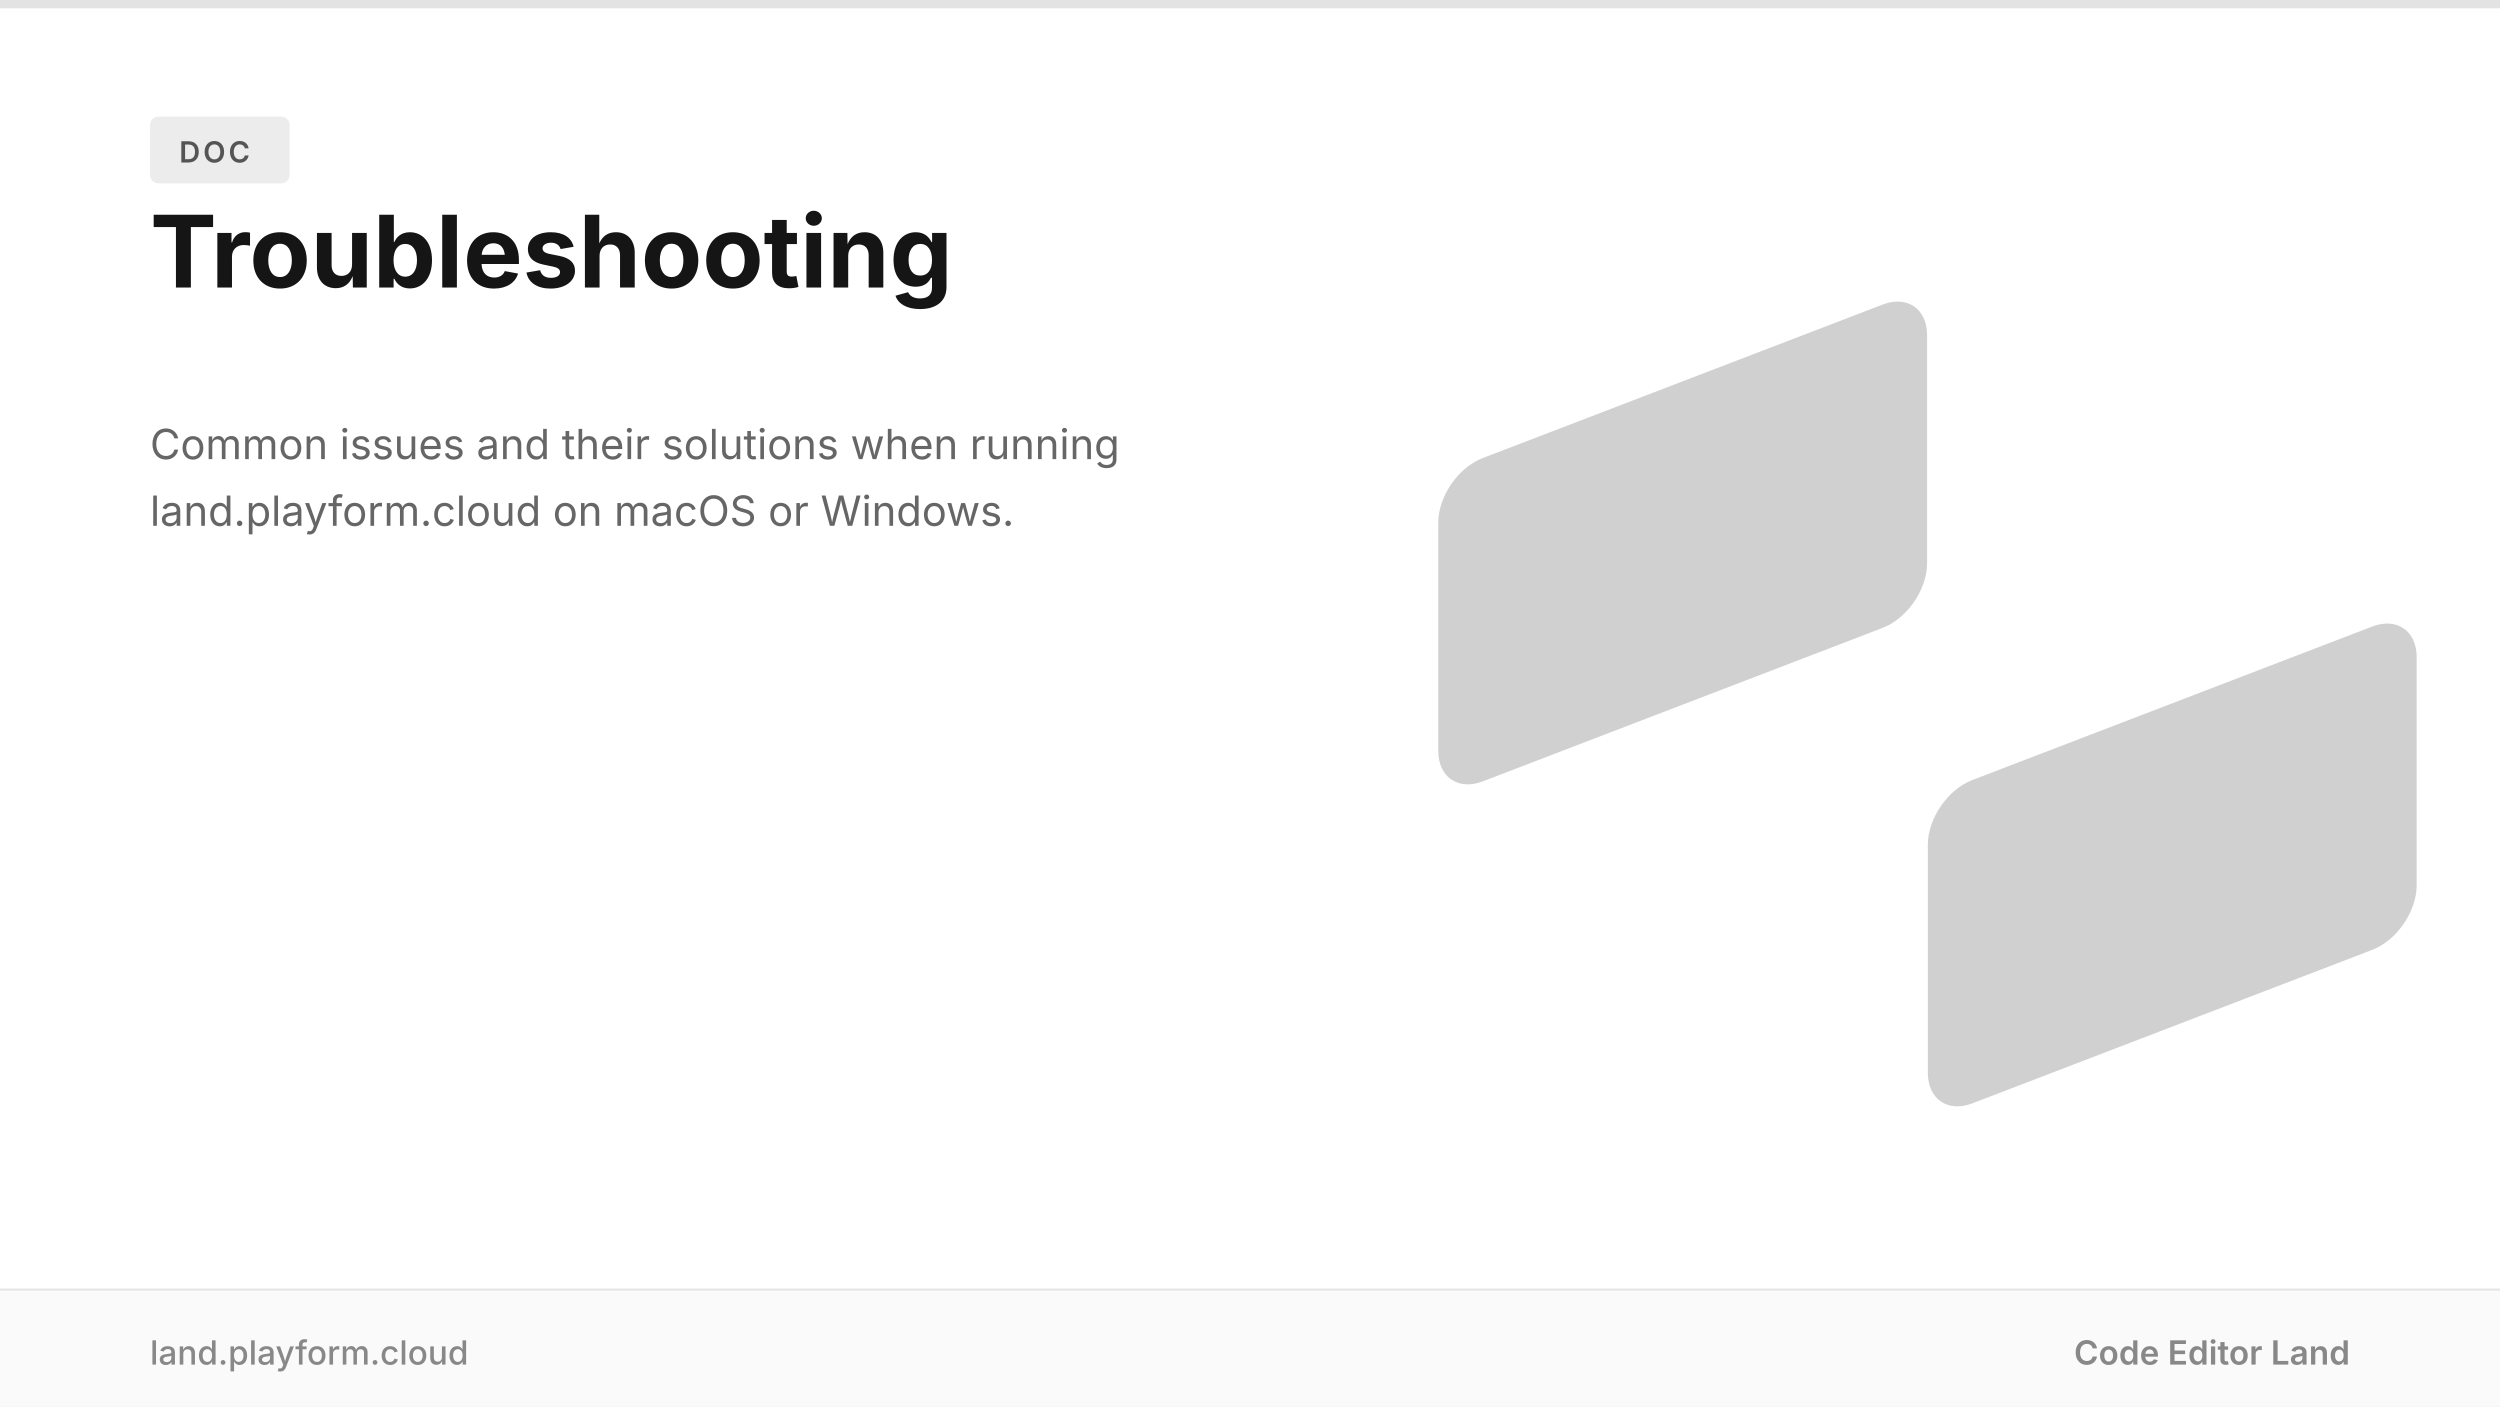
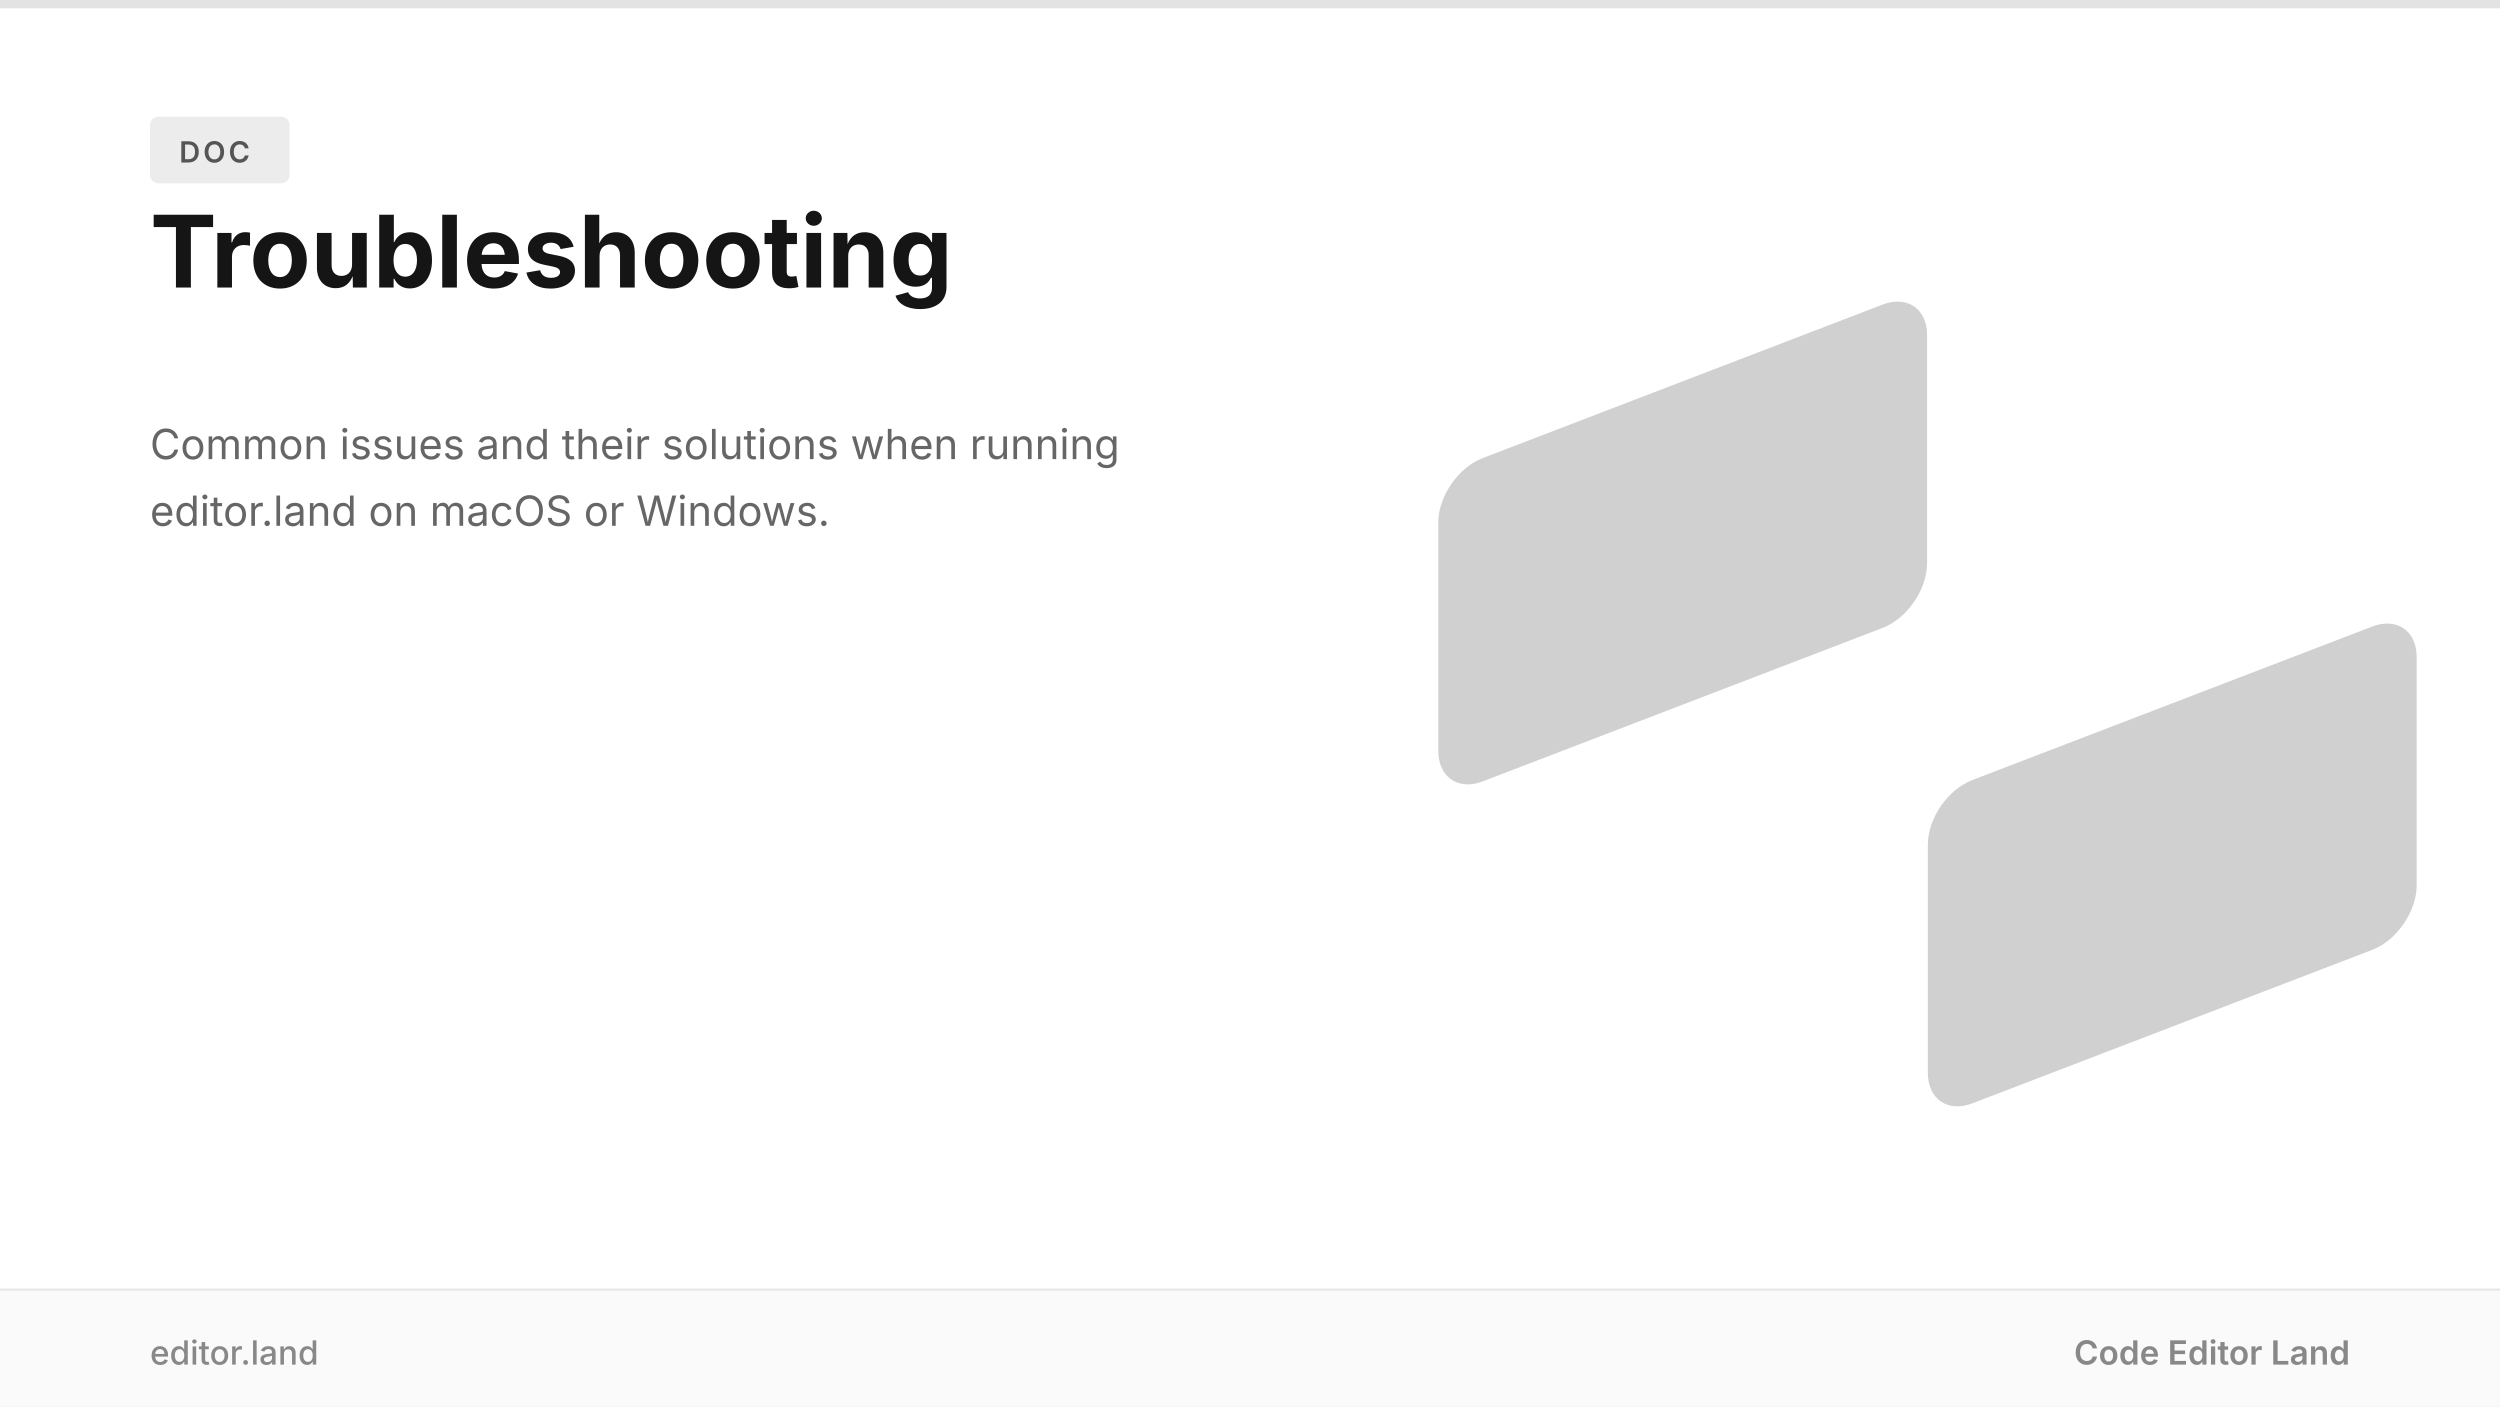
<svg xmlns="http://www.w3.org/2000/svg" width="1200" height="675" viewBox="0 0 1200 675">
  <path fill="#fff" d="M0 0h1200v675H0z" />
  <path fill="#151515" fill-opacity=".12" d="M0 0h1200v4H0z" />
  <rect width="1005.28" height="620.771" fill="#151515" fill-opacity=".2" rx="91.389" transform="matrix(-.2334 .08959 0 .25 925 138)" />
  <rect width="1005.28" height="620.771" fill="#151515" fill-opacity=".2" rx="91.389" transform="matrix(-.2334 .08959 0 .25 1160 292.55)" />
  <rect width="67" height="32" x="72" y="56" fill="#151515" fill-opacity=".08" rx="4" />
  <text x="86" y="78" fill="#555" font-family="system-ui, -apple-system, 'Segoe UI', sans-serif" font-size="14" font-weight="600" letter-spacing=".1em">DOC</text>
  <text x="72" y="138" fill="#151515" font-family="system-ui, -apple-system, 'Segoe UI', sans-serif" font-size="48" font-weight="700">Troubleshooting</text>
  <text x="72" y="220.4" fill="#666" font-family="system-ui, -apple-system, 'Segoe UI', sans-serif" font-size="20" font-weight="400">Common issues and their solutions when running</text>
-   <text x="72" y="252.4" fill="#666" font-family="system-ui, -apple-system, 'Segoe UI', sans-serif" font-size="20" font-weight="400">land.playform.cloud on macOS or Windows.</text>
+   <text x="72" y="252.4" fill="#666" font-family="system-ui, -apple-system, 'Segoe UI', sans-serif" font-size="20" font-weight="400">editor.land on macOS or Windows.</text>
  <path fill="#fafafa" d="M0 619h1200v56H0z" />
  <path stroke="#e5e5e5" d="M0 619h1200" />
-   <text x="72" y="655" fill="#888" font-family="system-ui, -apple-system, 'Segoe UI', sans-serif" font-size="16" font-weight="500">land.playform.cloud</text>
+   <text x="72" y="655" fill="#888" font-family="system-ui, -apple-system, 'Segoe UI', sans-serif" font-size="16" font-weight="500">editor.land</text>
  <text x="1128" y="655" fill="#888" font-family="system-ui, -apple-system, 'Segoe UI', sans-serif" font-size="16" font-weight="600" text-anchor="end">Code Editor Land</text>
</svg>
